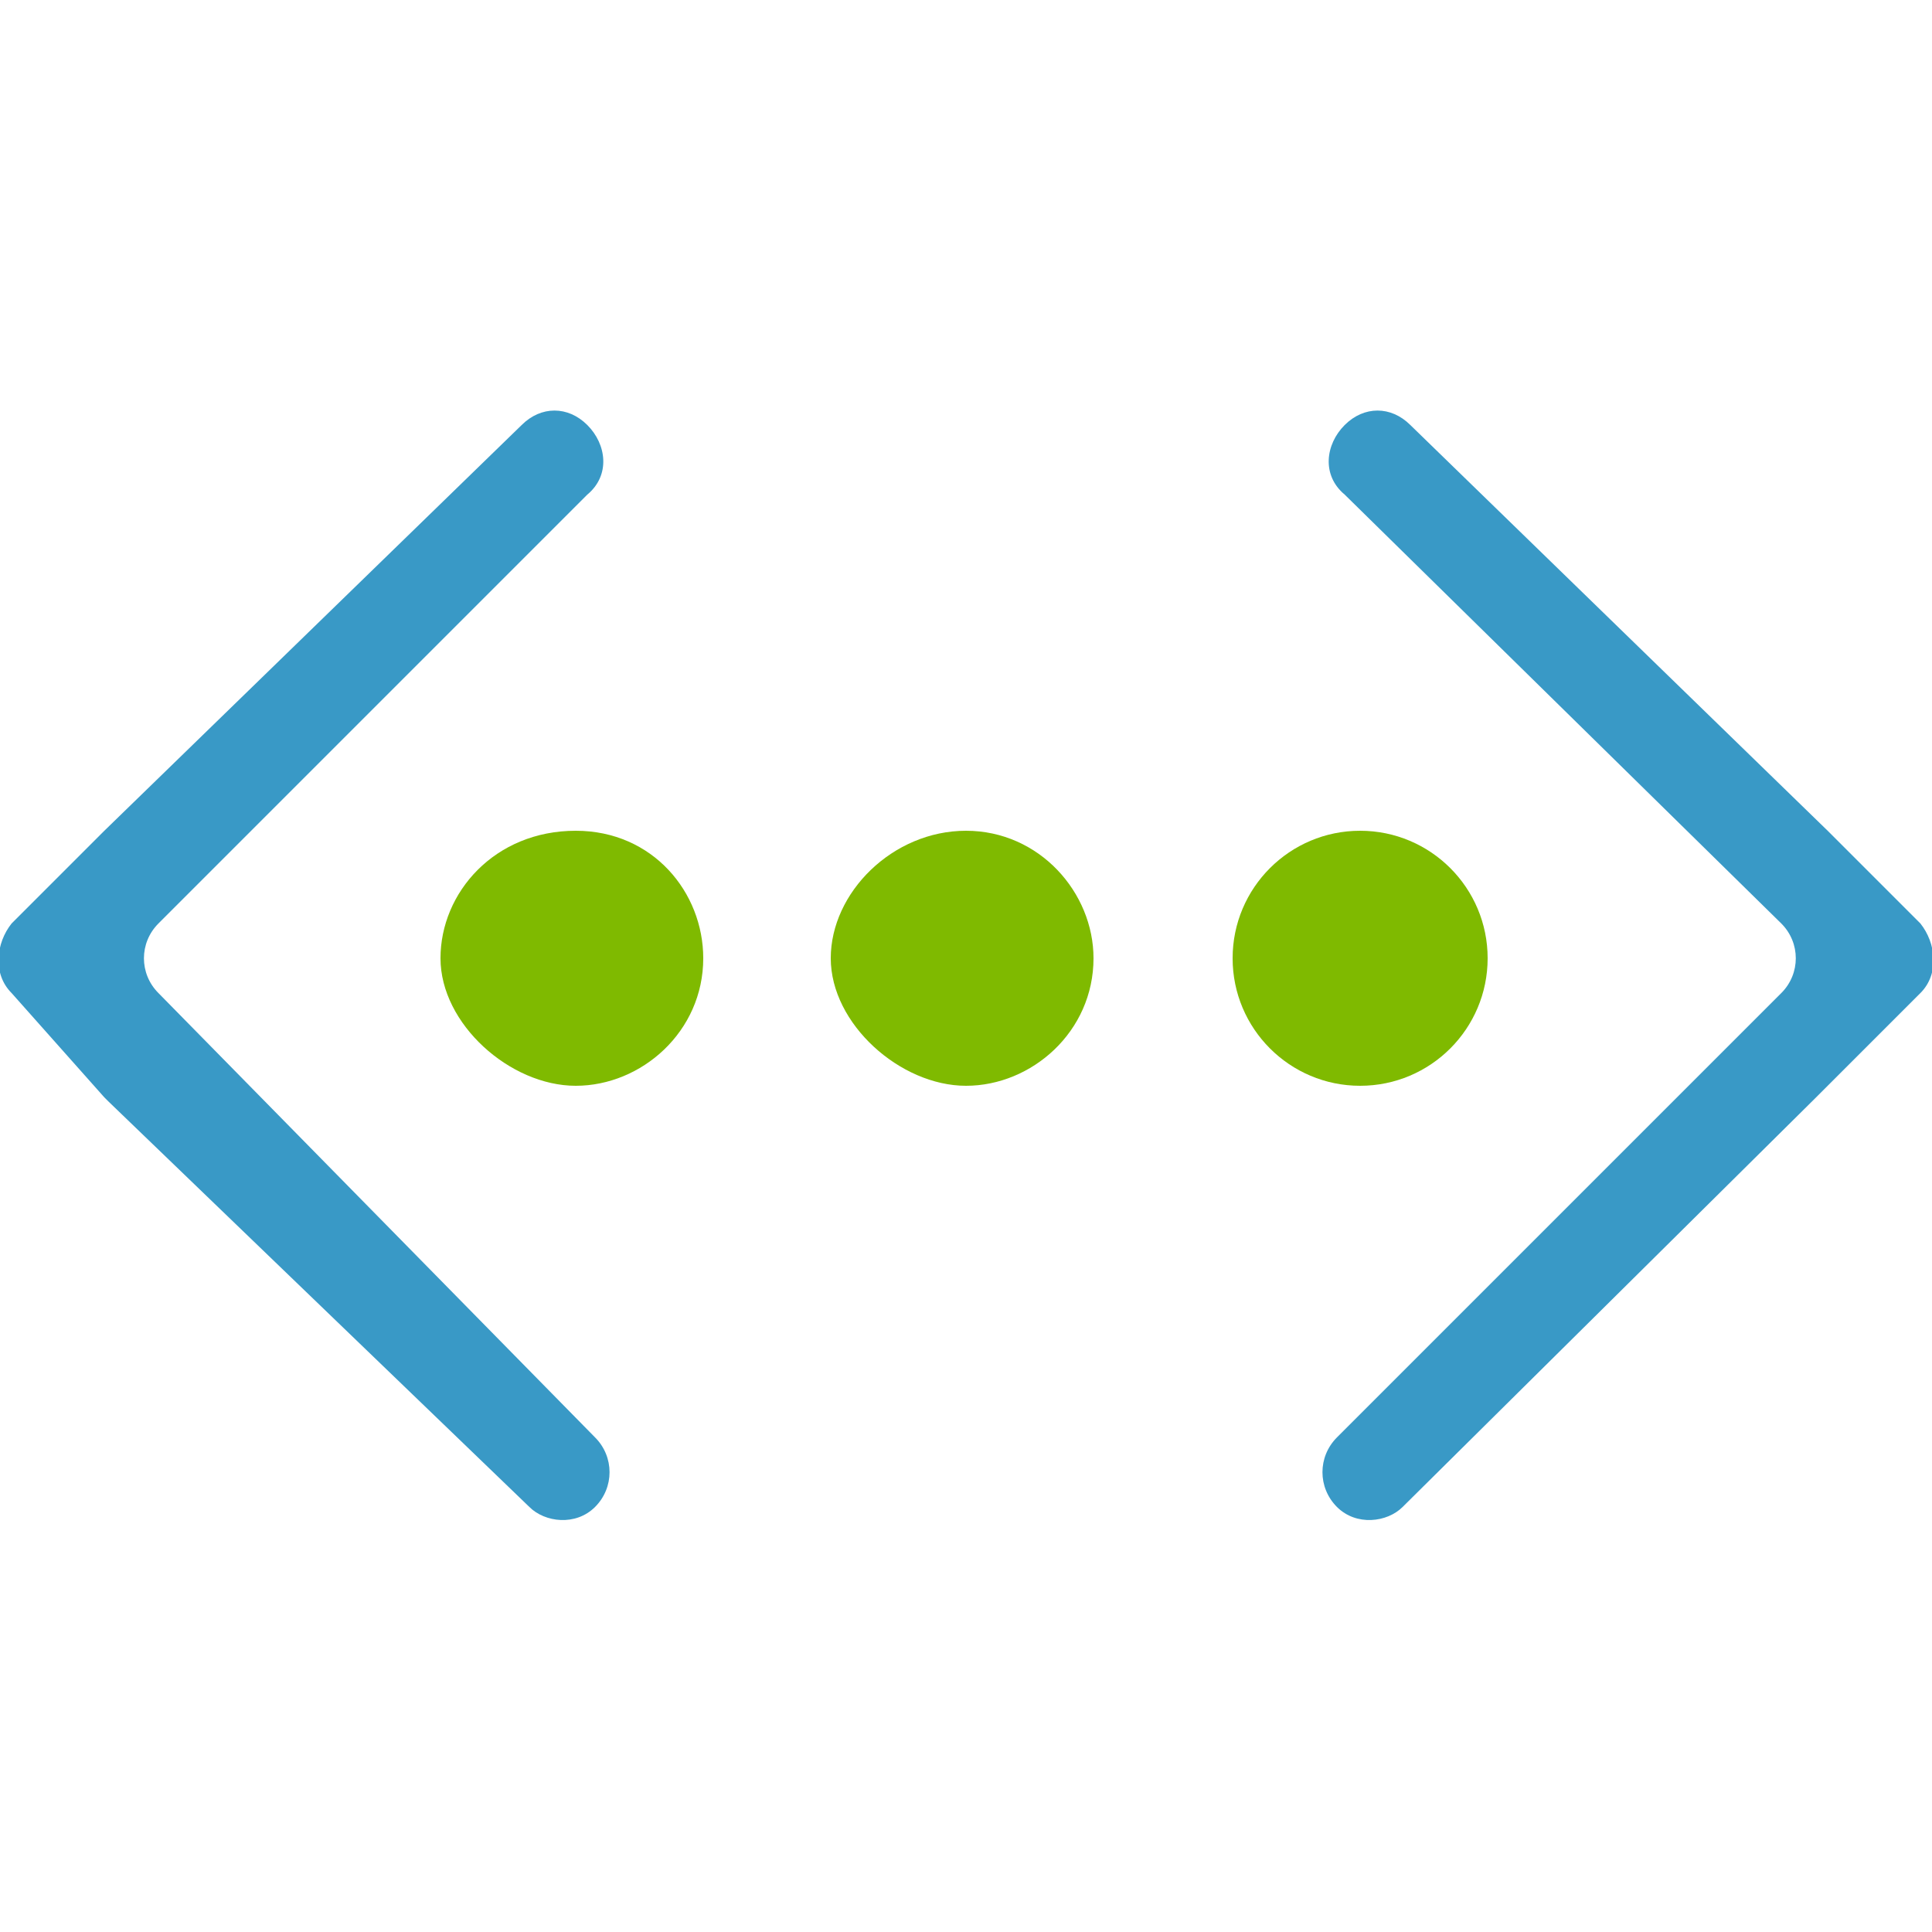
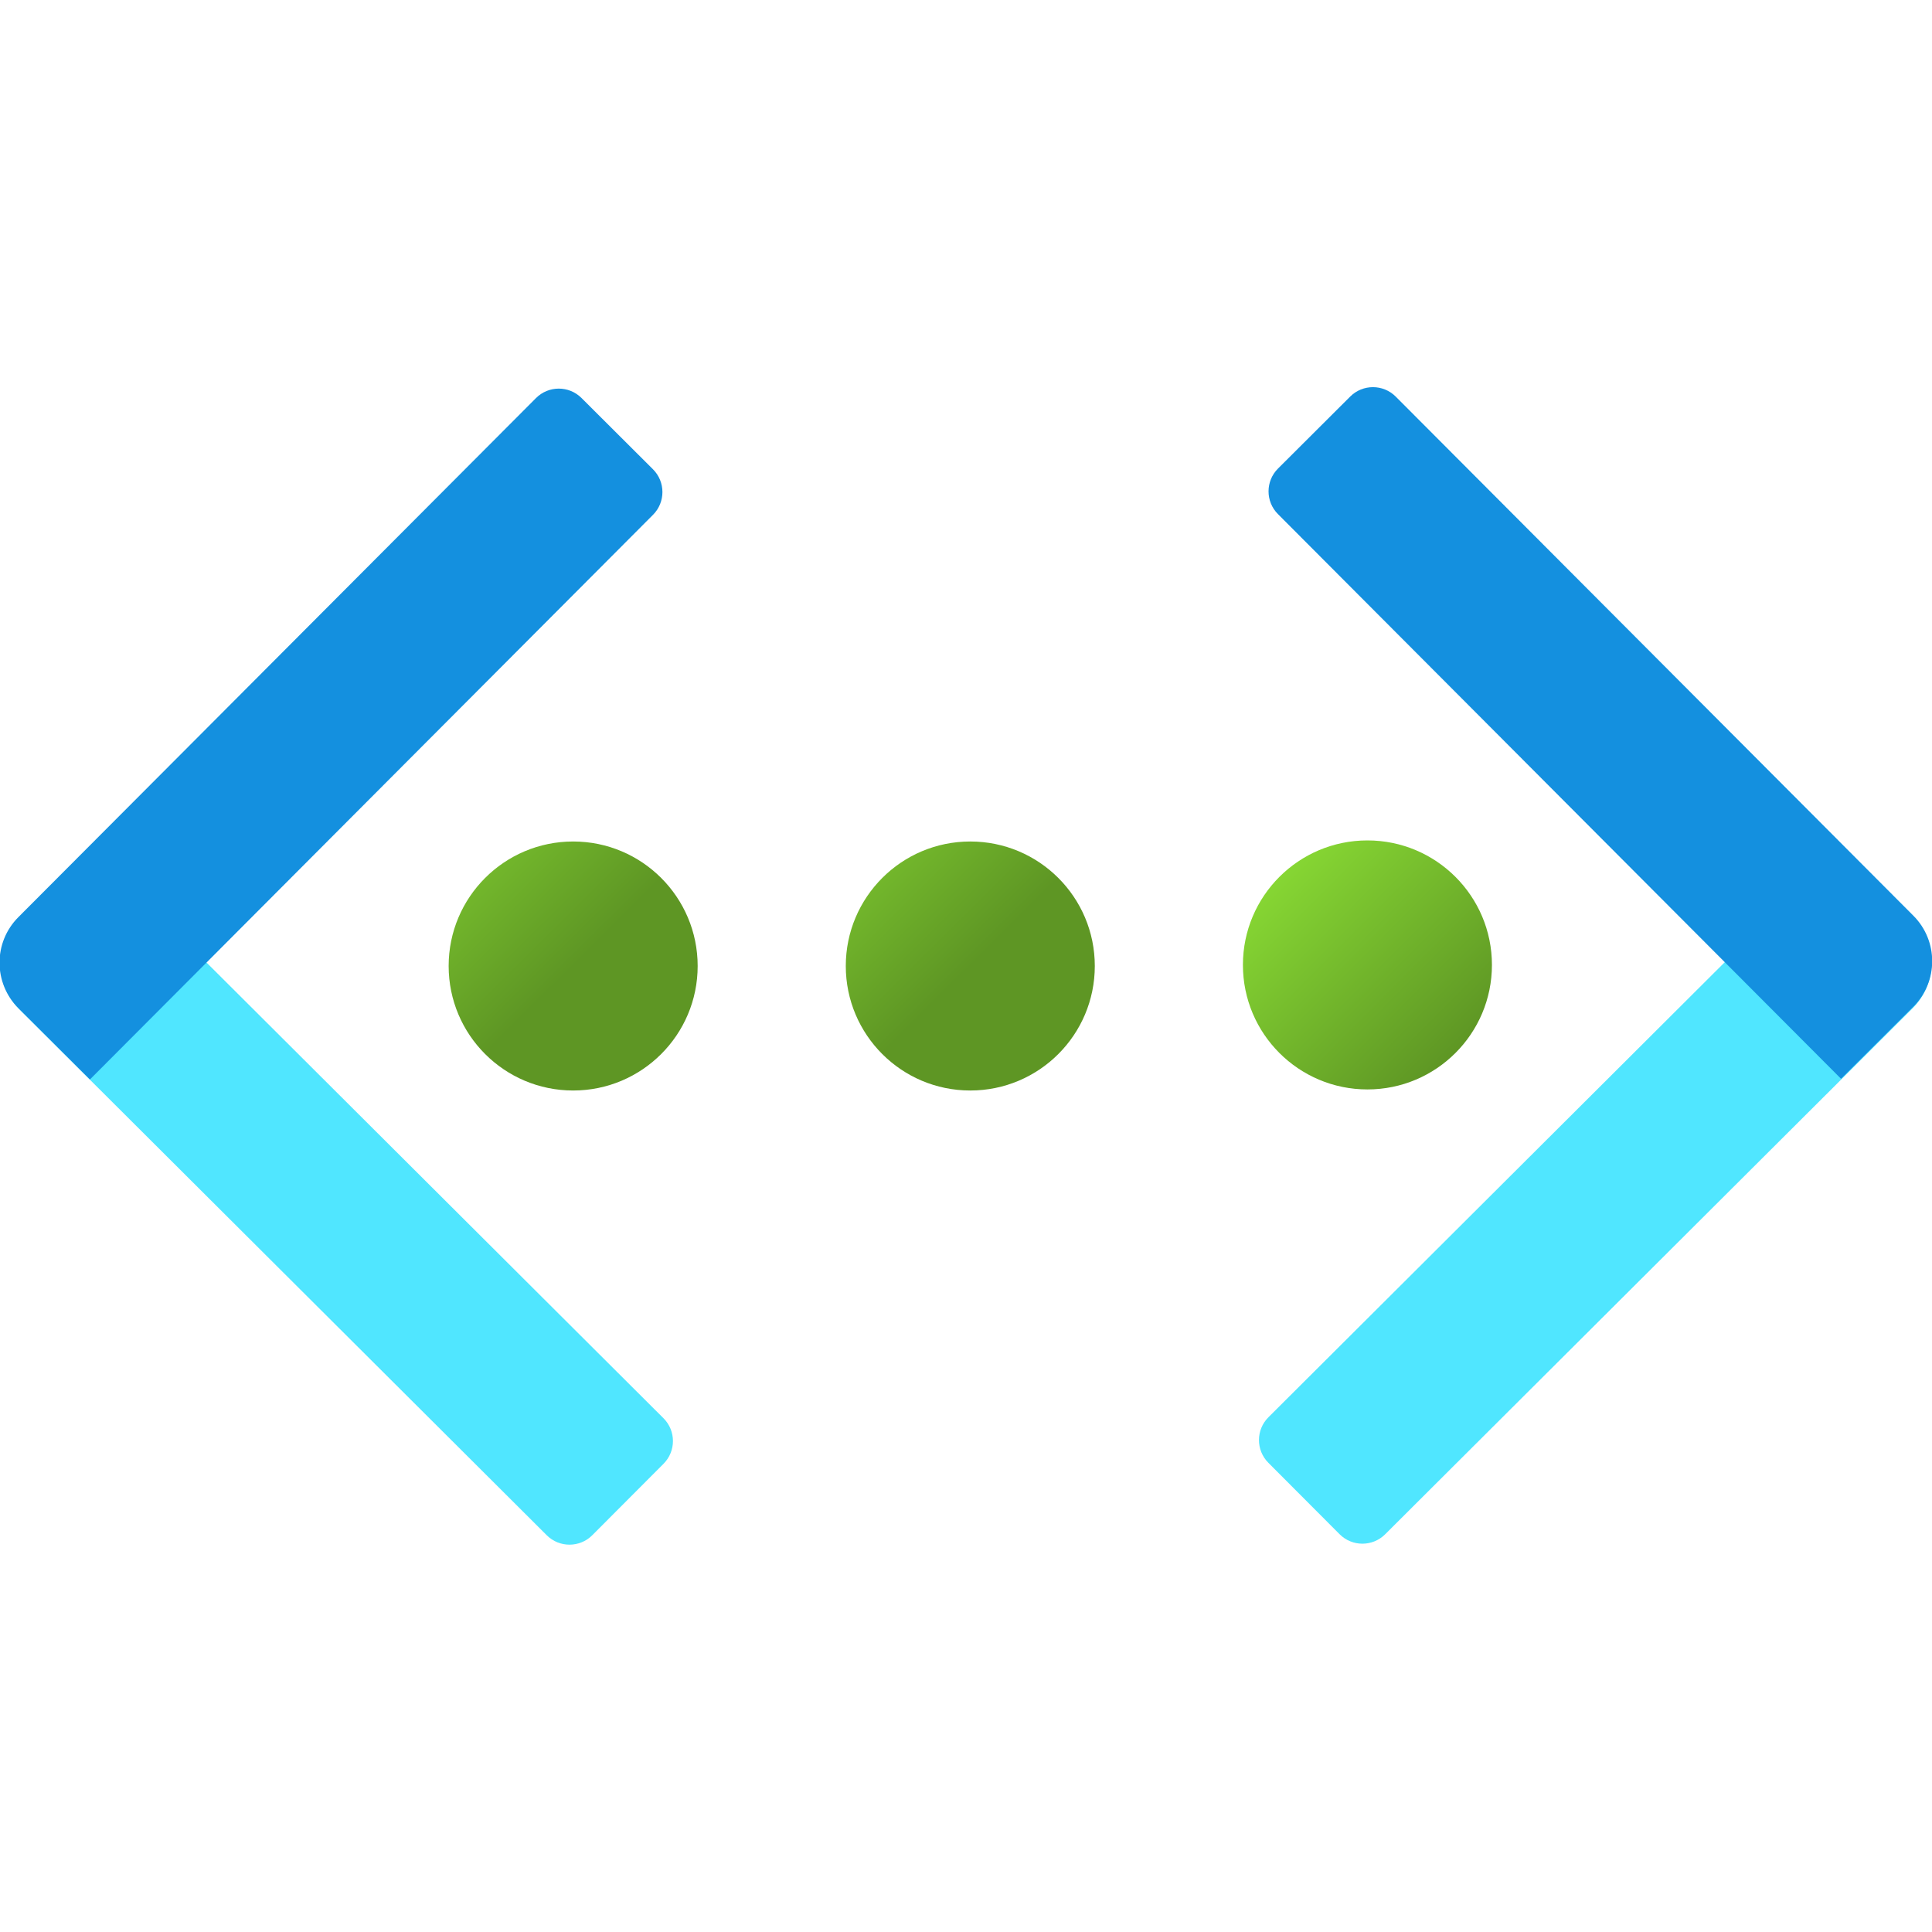
- <svg xmlns="http://www.w3.org/2000/svg" width="50" height="50">
-   <path fill="#3999C6" d="M49.7 25.7c.5-.5.4-1.3 0-1.8l-2.4-2.4L36.5 11c-.5-.5-1.2-.5-1.7 0s-.6 1.3 0 1.8l11.3 11.1c.5.5.5 1.3 0 1.8L34.6 37.2c-.5.5-.5 1.3 0 1.8s1.3.4 1.7 0L47 28.4l.1-.1 2.6-2.6zm-49.4 0c-.5-.5-.4-1.3 0-1.8l2.4-2.4L13.5 11c.5-.5 1.2-.5 1.7 0s.6 1.3 0 1.8L4.1 23.9c-.5.5-.5 1.3 0 1.8l11.3 11.5c.5.5.5 1.3 0 1.8s-1.3.4-1.7 0L2.8 28.5l-.1-.1-2.4-2.7z" />
-   <path fill="#7FBA00" d="M18.2 24.8c0 1.9-1.6 3.3-3.3 3.3s-3.5-1.6-3.5-3.3 1.4-3.3 3.5-3.3c2 0 3.3 1.6 3.3 3.3zm10.1 0c0 1.9-1.6 3.3-3.3 3.3s-3.5-1.6-3.5-3.3 1.6-3.3 3.5-3.3 3.3 1.6 3.3 3.3z" />
-   <circle fill="#7FBA00" cx="35.2" cy="24.8" r="3.3" />
+ <svg xmlns="http://www.w3.org/2000/svg" id="a1606a52-fb14-4637-87de-4d524bba1829" width="18" height="18" viewBox="0 0 18 18">
+   <defs>
+     <linearGradient id="f020fb7e-2243-4501-8153-5d69bd3c34f7" x1="9.88" y1="8.59" x2="11.52" y2="10.23" gradientTransform="translate(2.03 -0.4) rotate(-0.08)" gradientUnits="userSpaceOnUse">
+       <stop offset="0" stop-color="#86d633" />
+       <stop offset="1" stop-color="#5e9624" />
+     </linearGradient>
+     <linearGradient id="b3c2bc94-8c7c-48a2-9719-6ee899a43a97" x1="6.18" y1="8.59" x2="7.81" y2="10.23" gradientUnits="userSpaceOnUse">
+       <stop offset="0" stop-color="#86d633" />
+       <stop offset="1" stop-color="#5e9624" />
+     </linearGradient>
+     <linearGradient id="e900c35d-0958-4d4f-b28f-302eeaaf52f5" x1="2.48" y1="8.59" x2="4.11" y2="10.23" gradientUnits="userSpaceOnUse">
+       <stop offset="0" stop-color="#86d633" />
+       <stop offset="1" stop-color="#5e9624" />
+     </linearGradient>
+   </defs>
+   <circle cx="12.74" cy="8.99" r="1.16" fill="url(#f020fb7e-2243-4501-8153-5d69bd3c34f7)" />
+   <circle cx="9.04" cy="9" r="1.16" fill="url(#b3c2bc94-8c7c-48a2-9719-6ee899a43a97)" />
+   <circle cx="5.34" cy="9" r="1.16" fill="url(#e900c35d-0958-4d4f-b28f-302eeaaf52f5)" />
+   <path d="M2.61,7.28h.94a.3.3,0,0,1,.3.3v6.94a.6.6,0,0,1-.6.6H2.31a0,0,0,0,1,0,0V7.58a.3.3,0,0,1,.3-.3Z" transform="translate(13.18 16.93) rotate(134.92)" fill="#50e6ff" />
+   <path d="M2.56,2.91H3.5a.3.3,0,0,1,.3.3v7.43a0,0,0,0,1,0,0H2.86a.6.6,0,0,1-.6-.6V3.21a.3.3,0,0,1,.3-.3Z" transform="translate(5.66 -0.16) rotate(44.92)" fill="#1490df" />
+   <path d="M14.15,7.28h.94a.6.6,0,0,1,.6.6v6.94a.3.3,0,0,1-.3.3h-.94a.3.3,0,0,1-.3-.3V7.28a0,0,0,0,1,0,0Z" transform="translate(12.32 -7.28) rotate(45.08)" fill="#50e6ff" />
+   <path d="M14.81,2.91h.94a0,0,0,0,1,0,0v7.43a.3.3,0,0,1-.3.3H14.5a.3.3,0,0,1-.3-.3V3.51a.6.6,0,0,1,.6-.6Z" transform="translate(30.36 0.99) rotate(135.08)" fill="#1490df" />
</svg>
